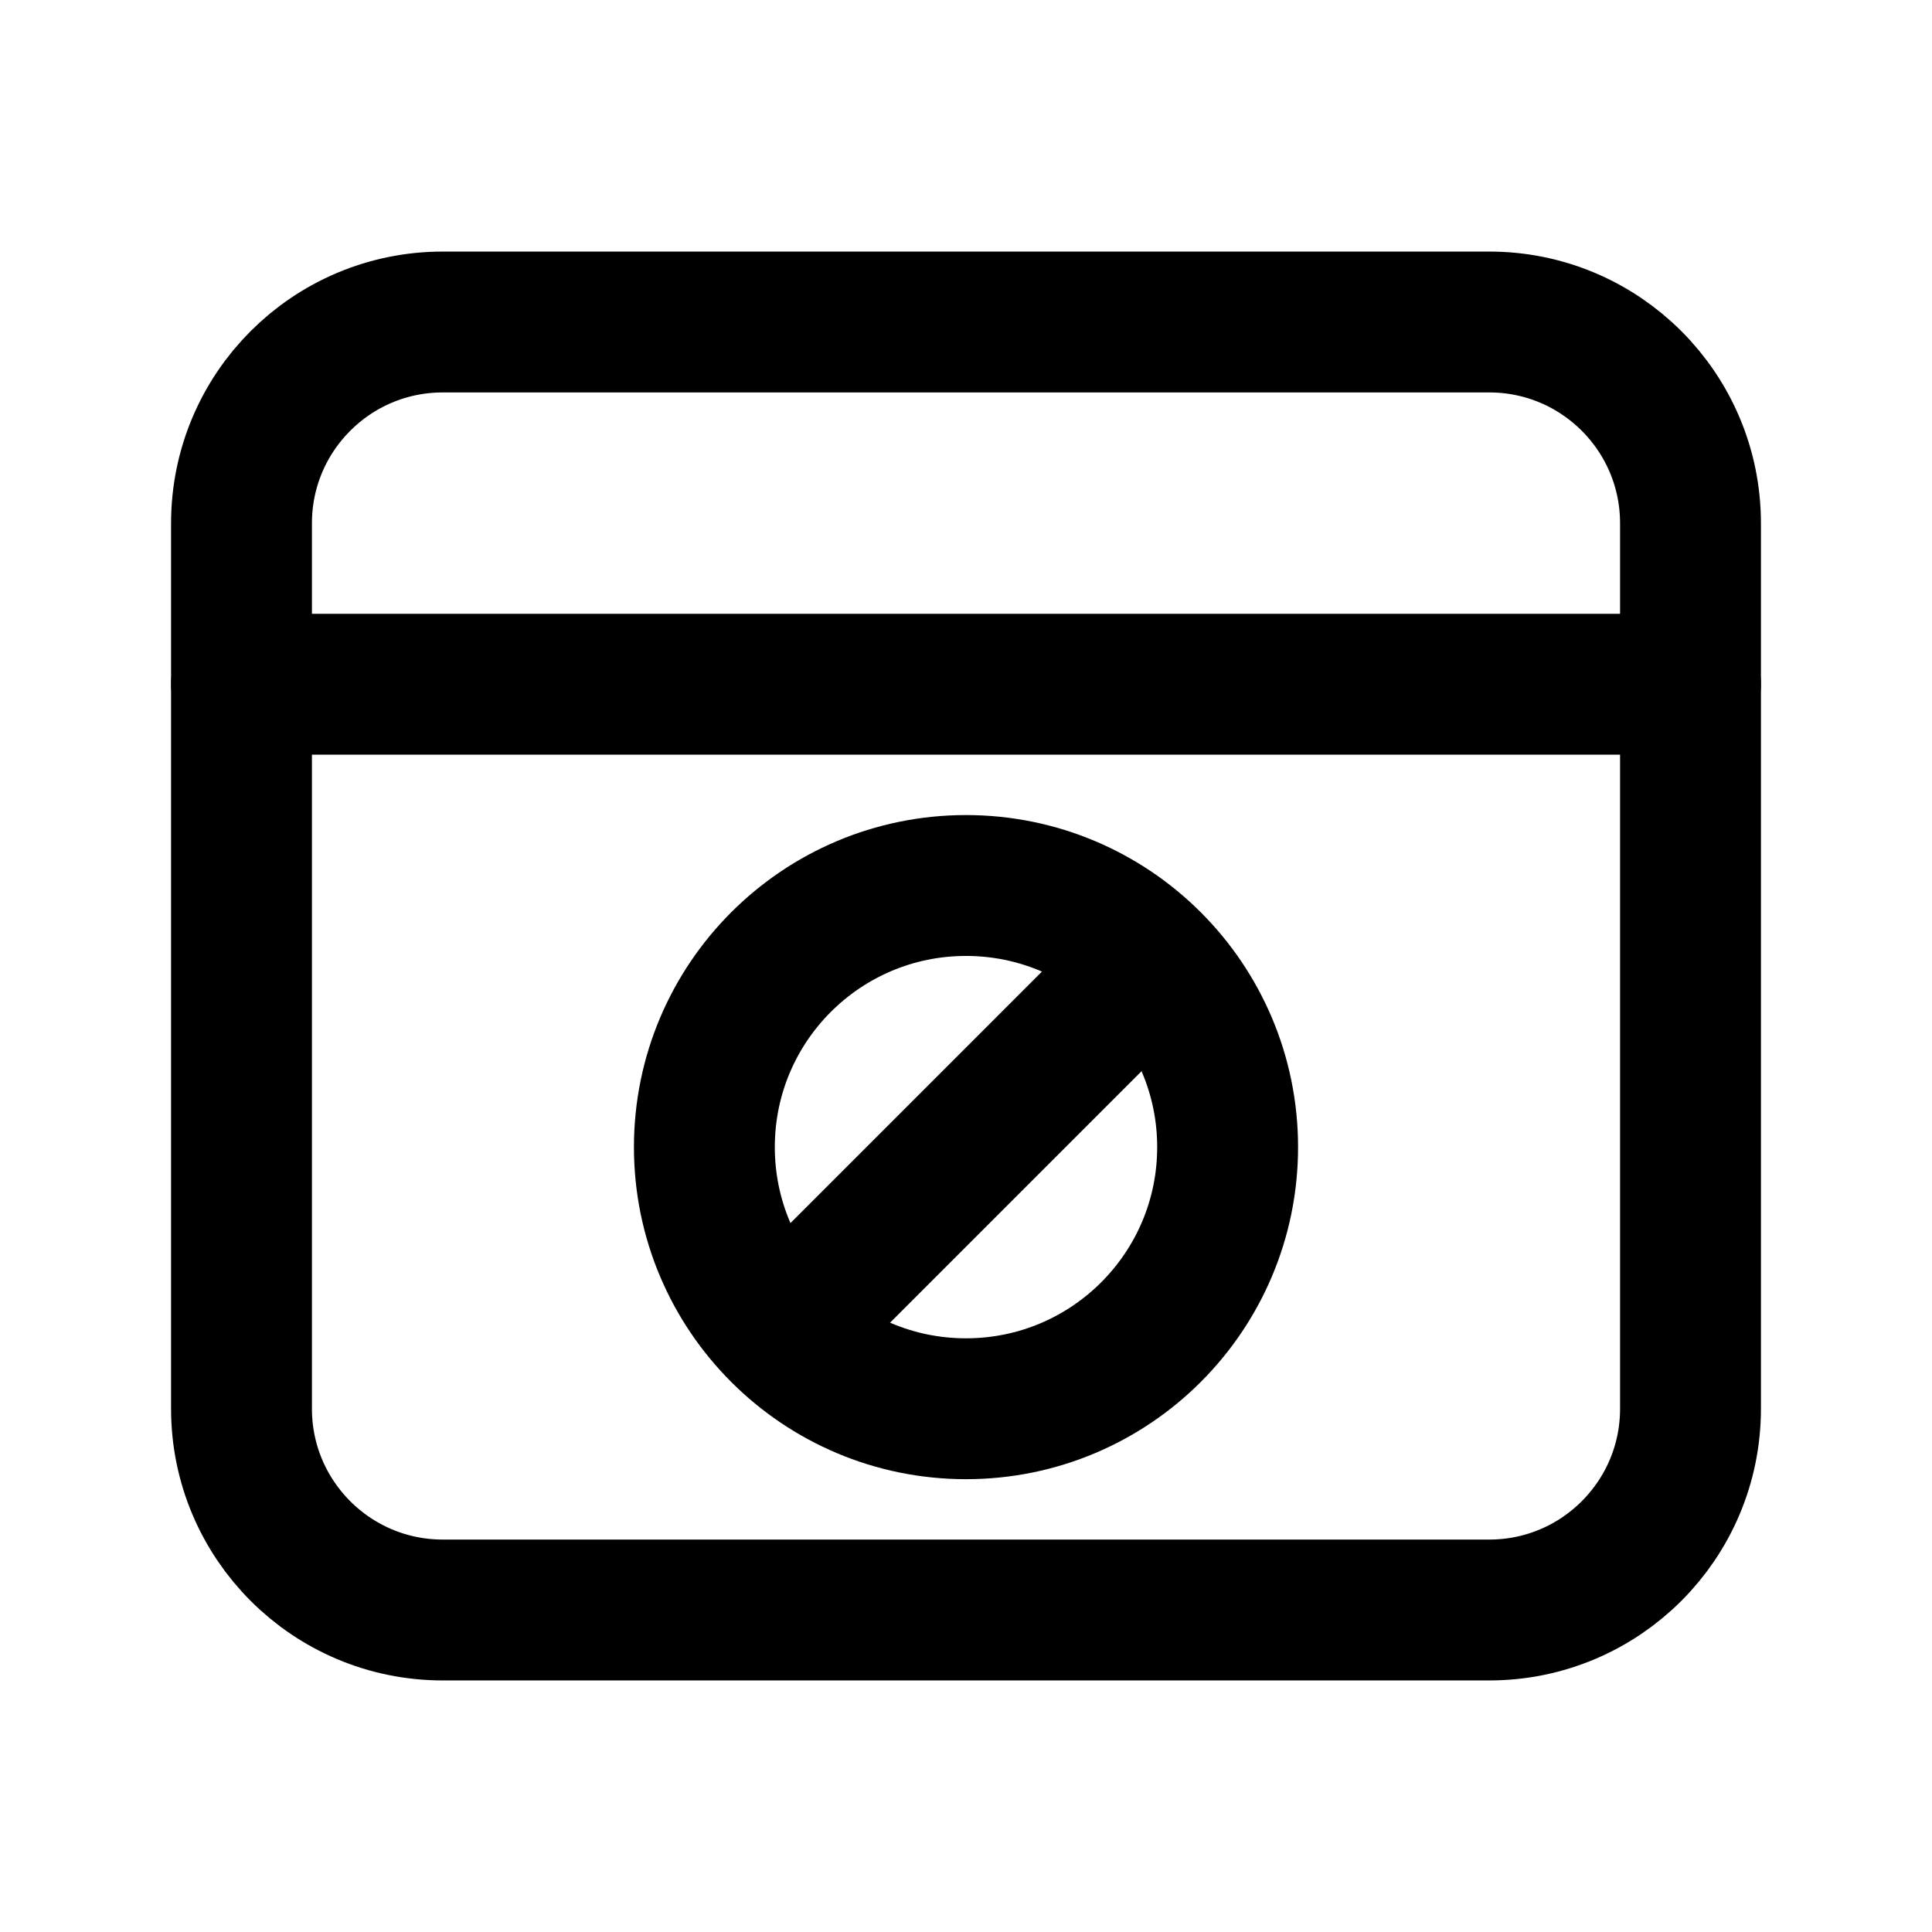
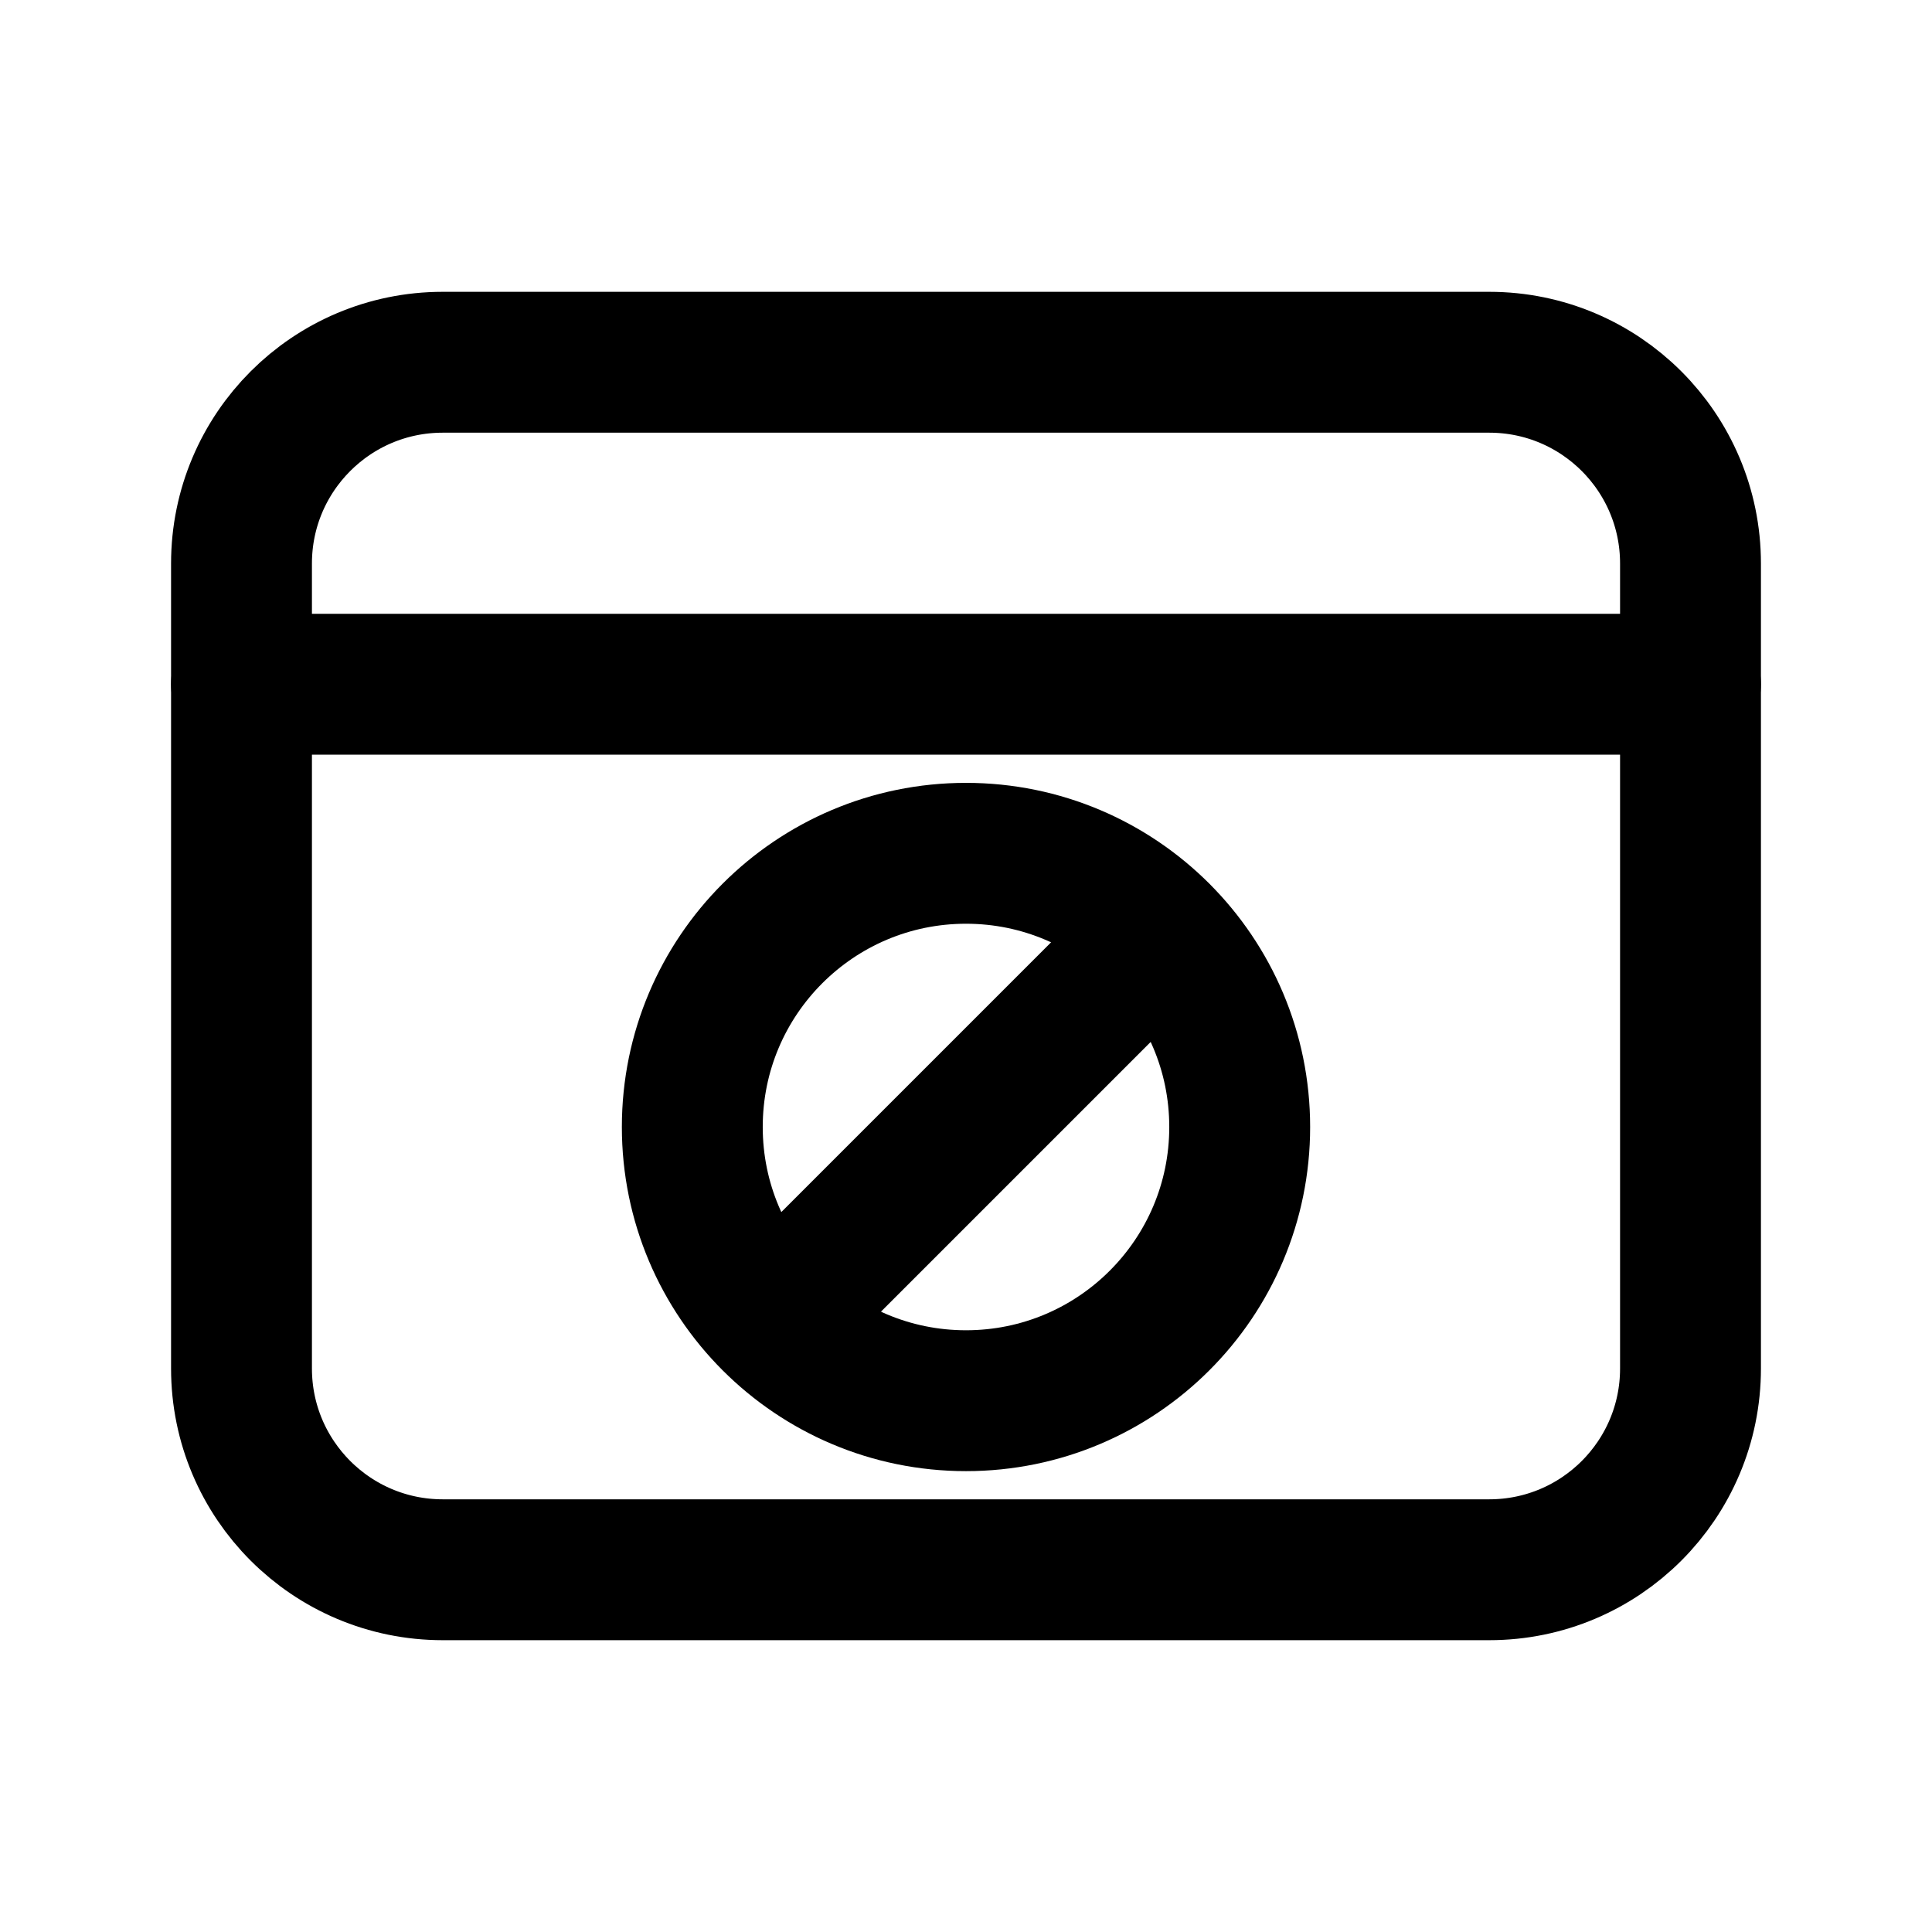
- <svg xmlns="http://www.w3.org/2000/svg" viewBox="0 0 24 24" width="24" height="24" fill="none" stroke="currentColor" stroke-width="1.75" stroke-linecap="round" stroke-linejoin="round">
-   <rect x="3" y="4" width="18" height="16" rx="2.5" />
+ <svg xmlns="http://www.w3.org/2000/svg" viewBox="0 0 24 24" width="24" height="24" fill="none" stroke="currentColor" stroke-width="1.75" stroke-linecap="round" stroke-linejoin="round" aria-hidden="true">
+   <rect x="3" y="4.5" width="18" height="15" rx="2.5" />
  <path d="M3 8.5h18" />
-   <circle cx="12" cy="14.25" r="3.25" />
-   <path d="M9.75 16.5l4.5-4.5" />
+   <circle cx="12" cy="14" r="3.4" />
+   <path d="m9.6 16.4 4.8-4.8" />
</svg>
